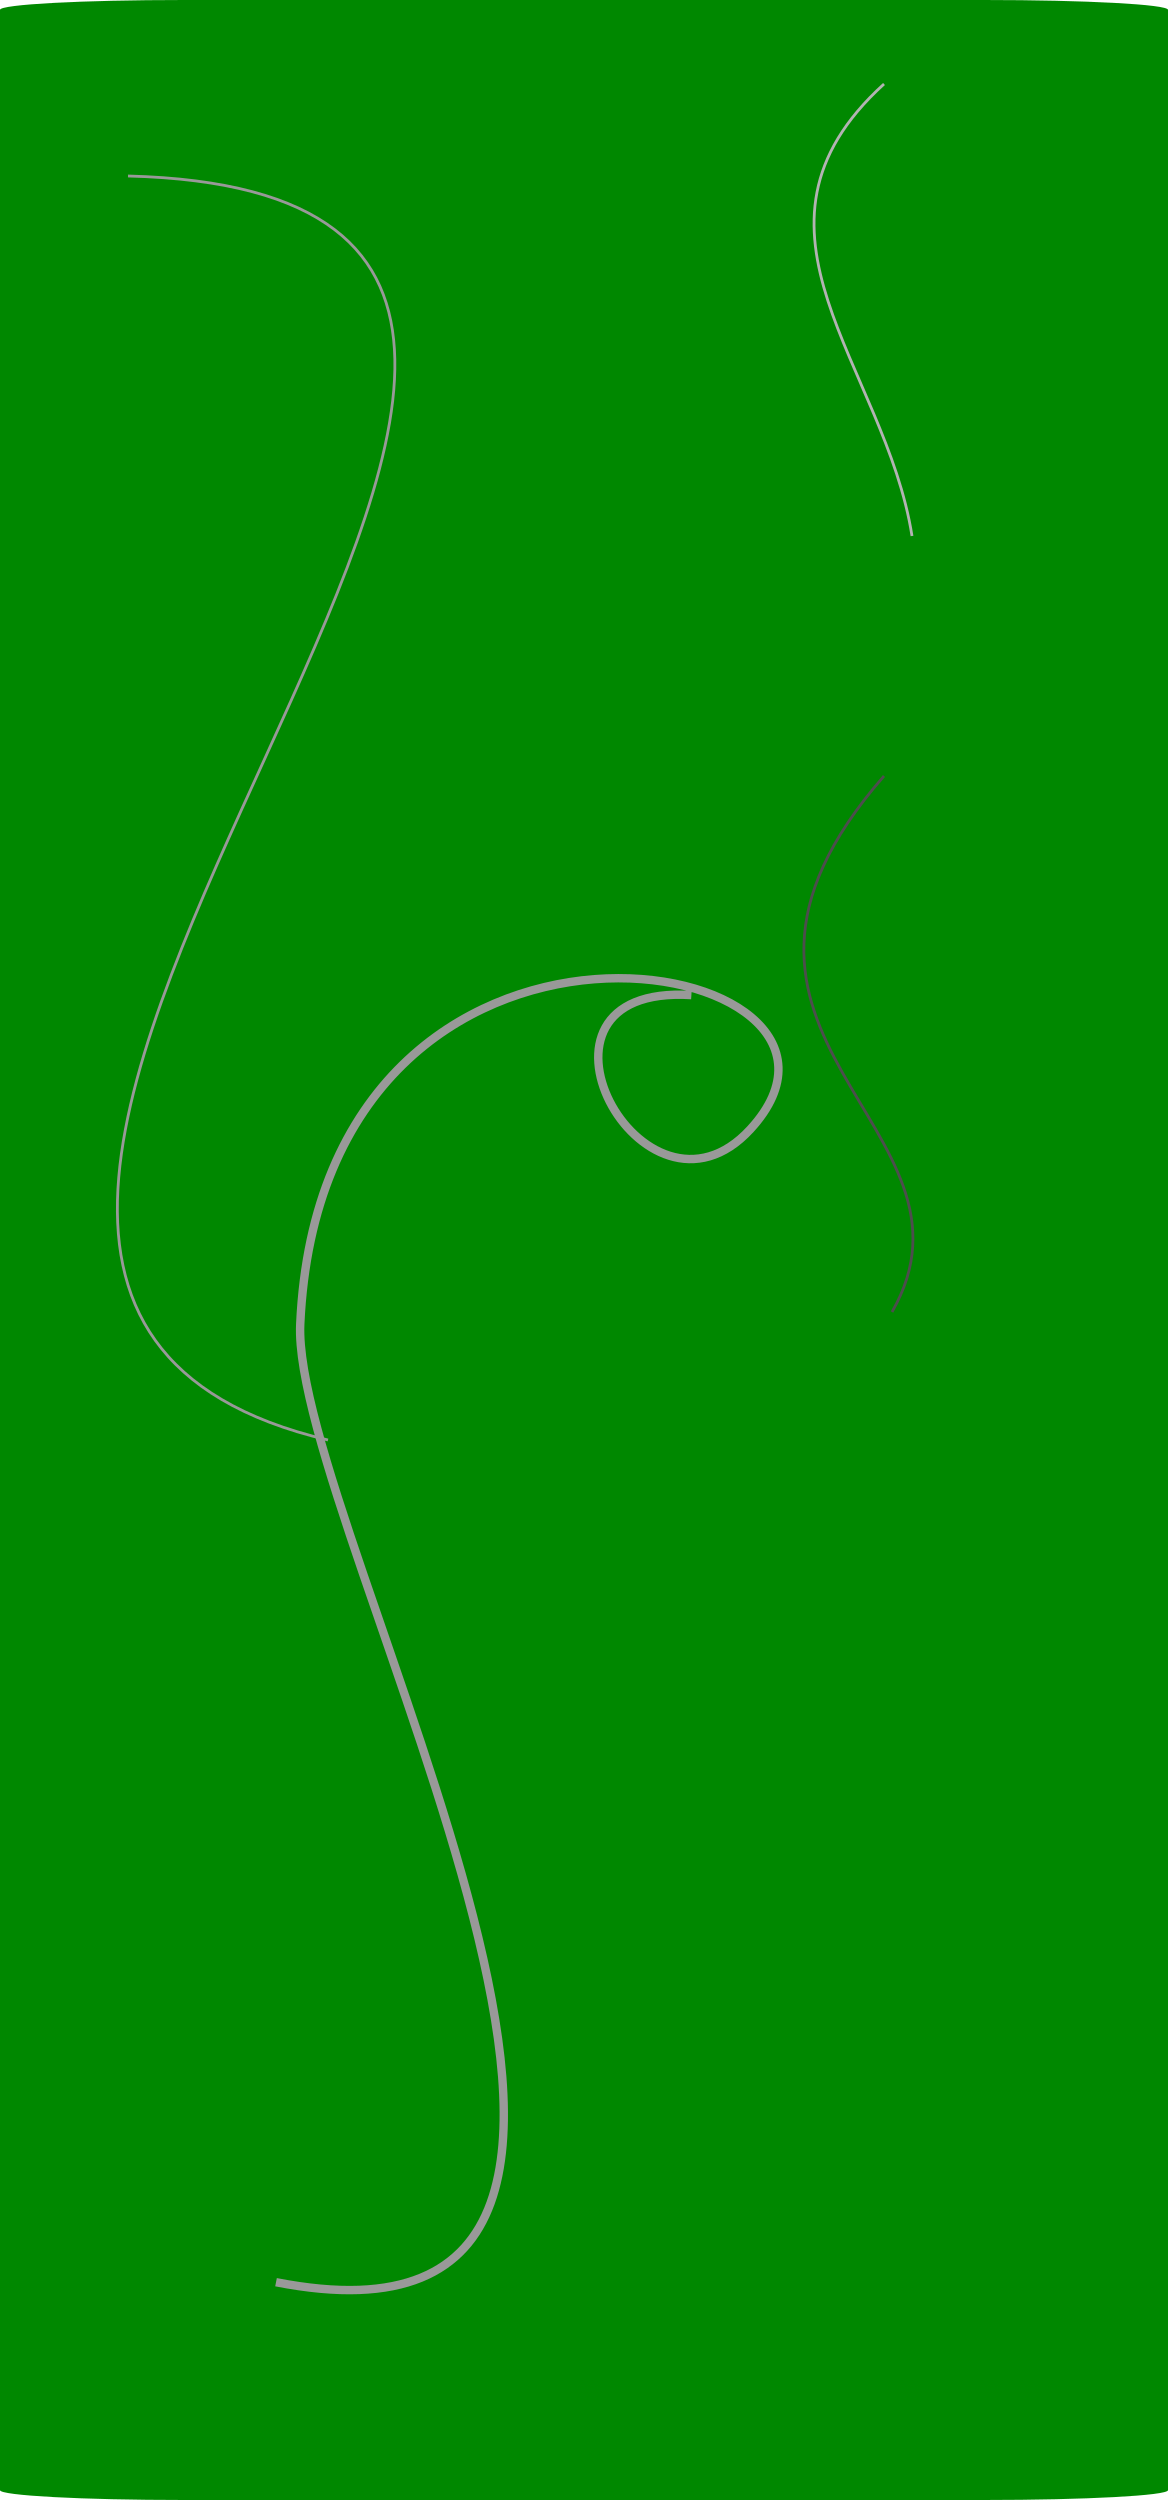
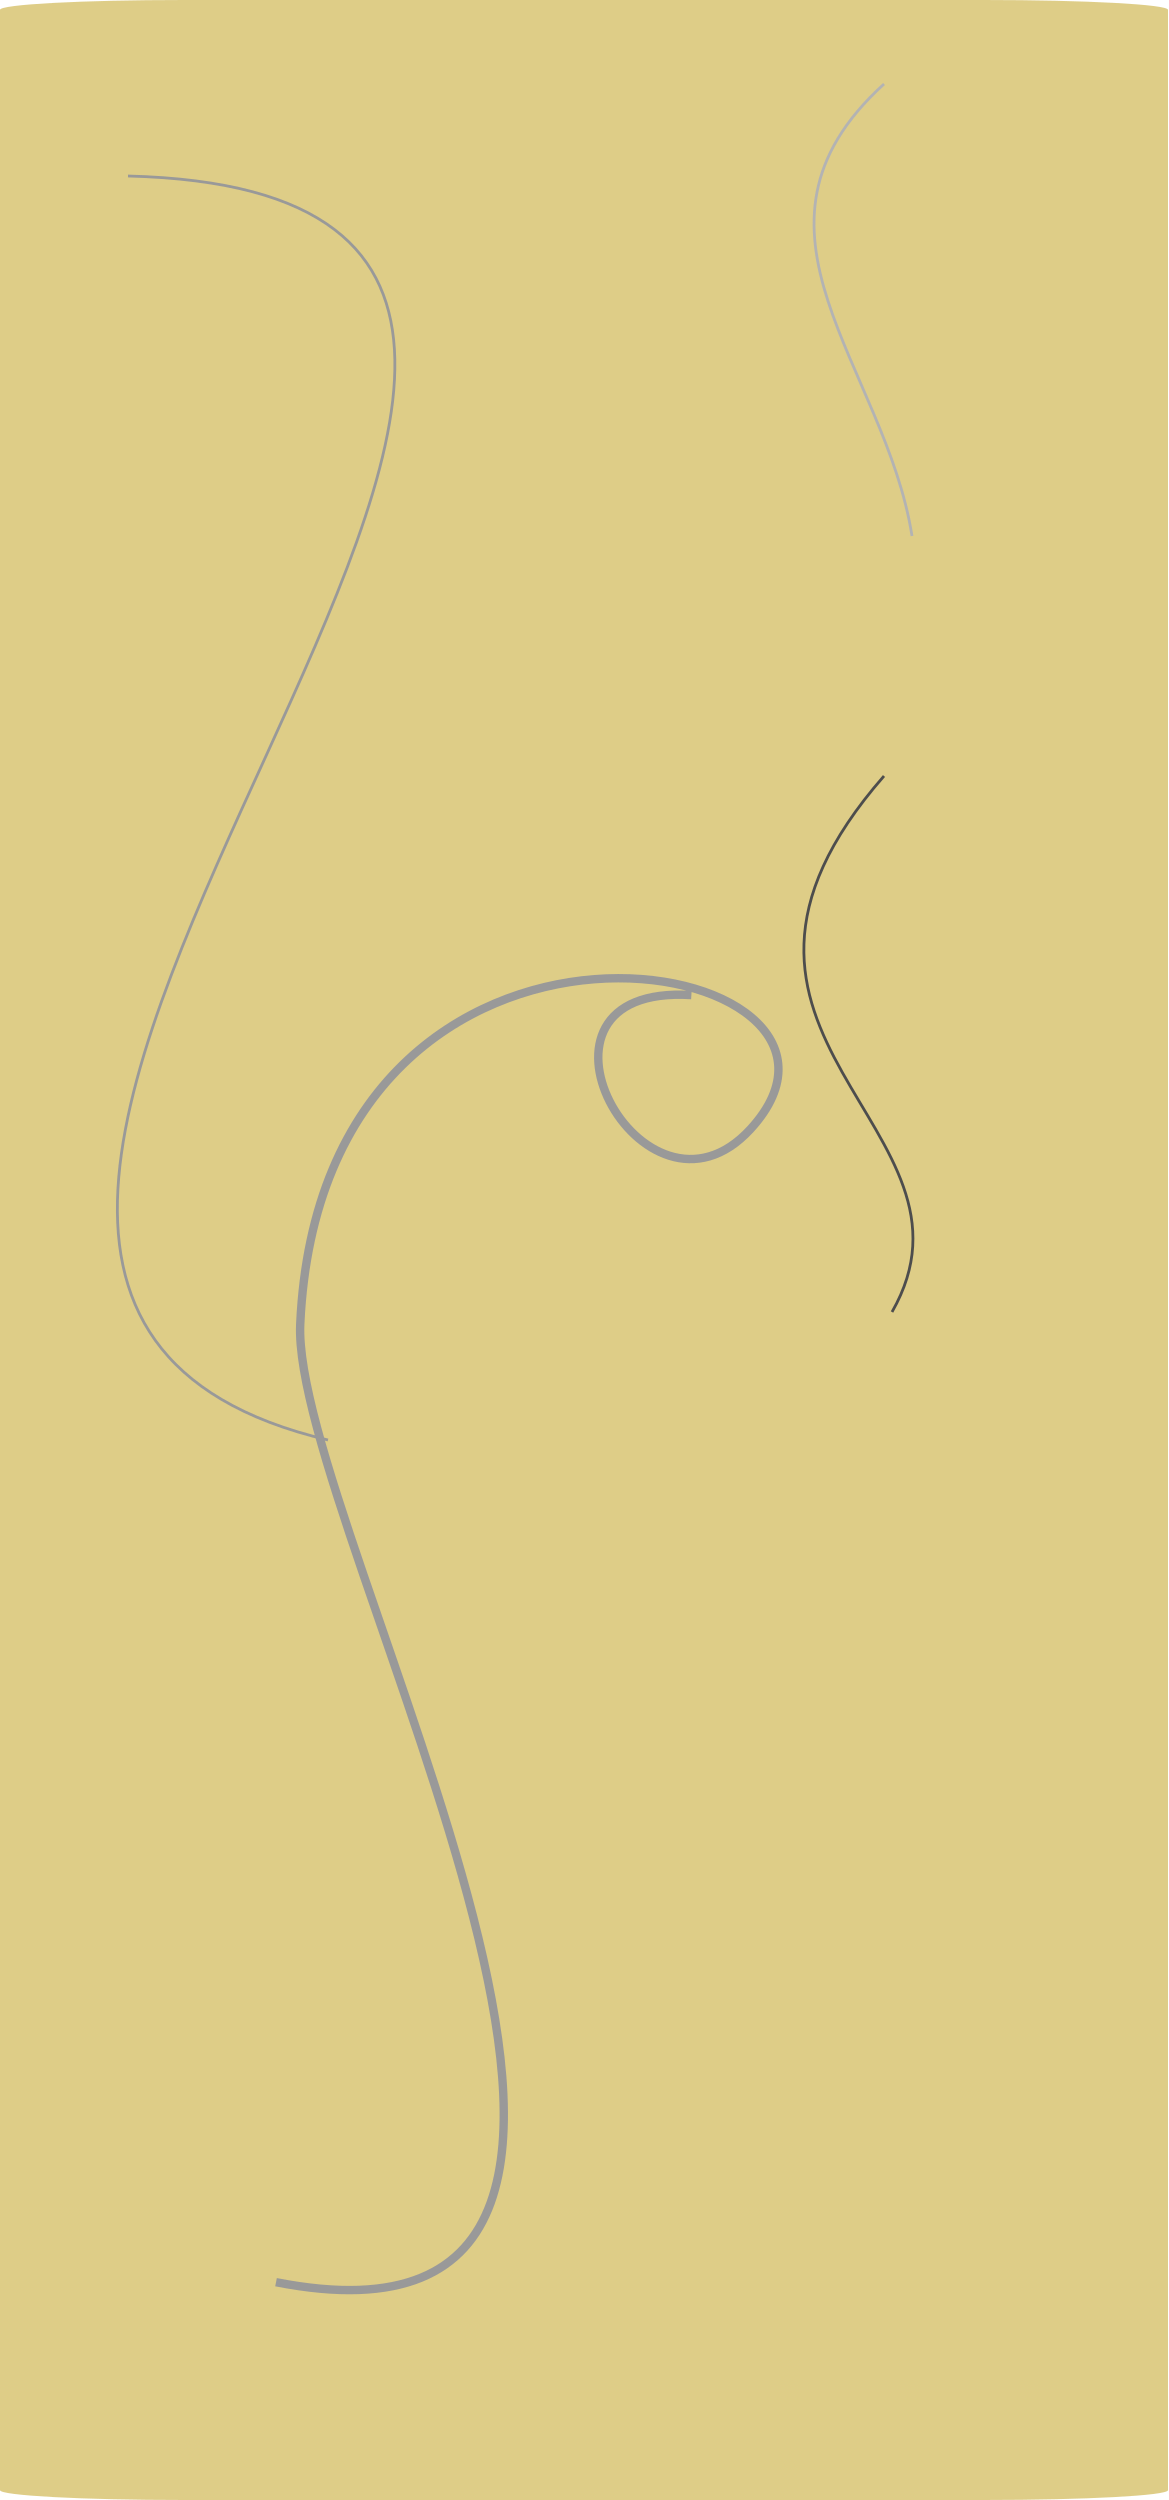
<svg xmlns="http://www.w3.org/2000/svg" width="117.727mm" height="251.984mm" viewBox="0 0 417.143 892.857" id="svg4145" version="1.1">
  <defs id="defs4147" />
  <g id="layer1" transform="translate(2.857143,-6.647919)">
-     <rect style="opacity:1;fill:#008800;fill-opacity:1;stroke:none;stroke-width:10;stroke-linecap:round;stroke-linejoin:bevel;stroke-miterlimit:4;stroke-dasharray:none;stroke-dashoffset:0" id="rect4693" width="417.143" height="892.857" x="-2.857" y="6.648" rx="65.665" ry="3.519" />
+     <rect style="opacity:1;fill:#decd87;fill-opacity:1;stroke:none;stroke-width:10;stroke-linecap:round;stroke-linejoin:bevel;stroke-miterlimit:4;stroke-dasharray:none;stroke-dashoffset:0" id="rect4693" width="417.143" height="892.857" x="-2.857" y="6.648" rx="65.665" ry="3.519" />
    <path style="fill:none;fill-rule:evenodd;stroke:#999999;stroke-width:1px;stroke-linecap:butt;stroke-linejoin:miter;stroke-opacity:1" d="M 42.857,69.505 C 323.73,76.63 -130.033,463.447 114.286,520.934" id="path4697" />
    <path style="fill:none;fill-rule:evenodd;stroke:#b3b3b3;stroke-width:1px;stroke-linecap:butt;stroke-linejoin:miter;stroke-opacity:1" d="m 312.857,36.648 c -57.254,52.016 0.511,100.701 10,161.429" id="path4699" />
    <path style="fill:none;fill-rule:evenodd;stroke:#4d4d4d;stroke-width:1px;stroke-linecap:butt;stroke-linejoin:miter;stroke-opacity:1" d="m 312.857,283.791 c -81.413,93.188 40.698,125.207 2.857,191.429" id="path4703" />
    <path style="fill:none;fill-rule:evenodd;stroke:#999999;stroke-width:3;stroke-linecap:butt;stroke-linejoin:miter;stroke-miterlimit:4;stroke-dasharray:none;stroke-opacity:1" d="m 244.067,362.037 c -67.771,-4.232 -17.118,89.527 21.098,47.871 57.689,-62.883 -152.91,-103.096 -160.791,69.586 -3.344,73.264 170.926,377.417 -8.656,342.226" id="path4705" />
  </g>
</svg>
